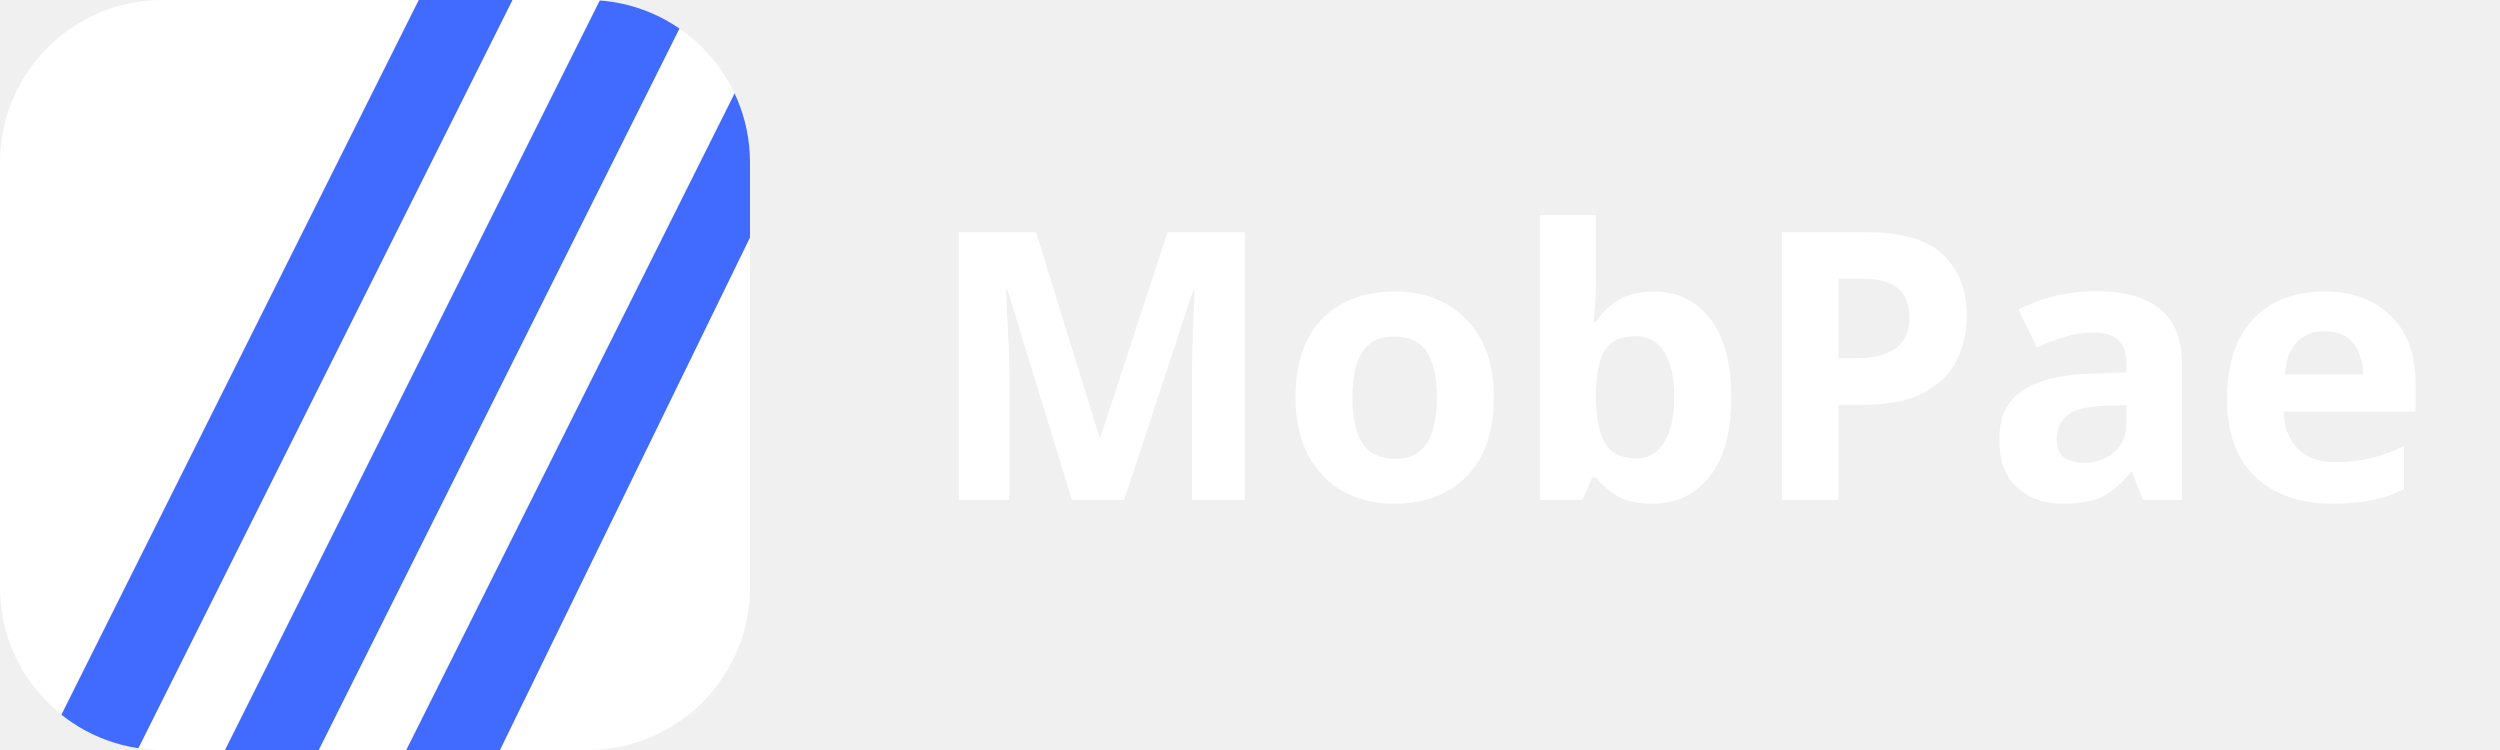
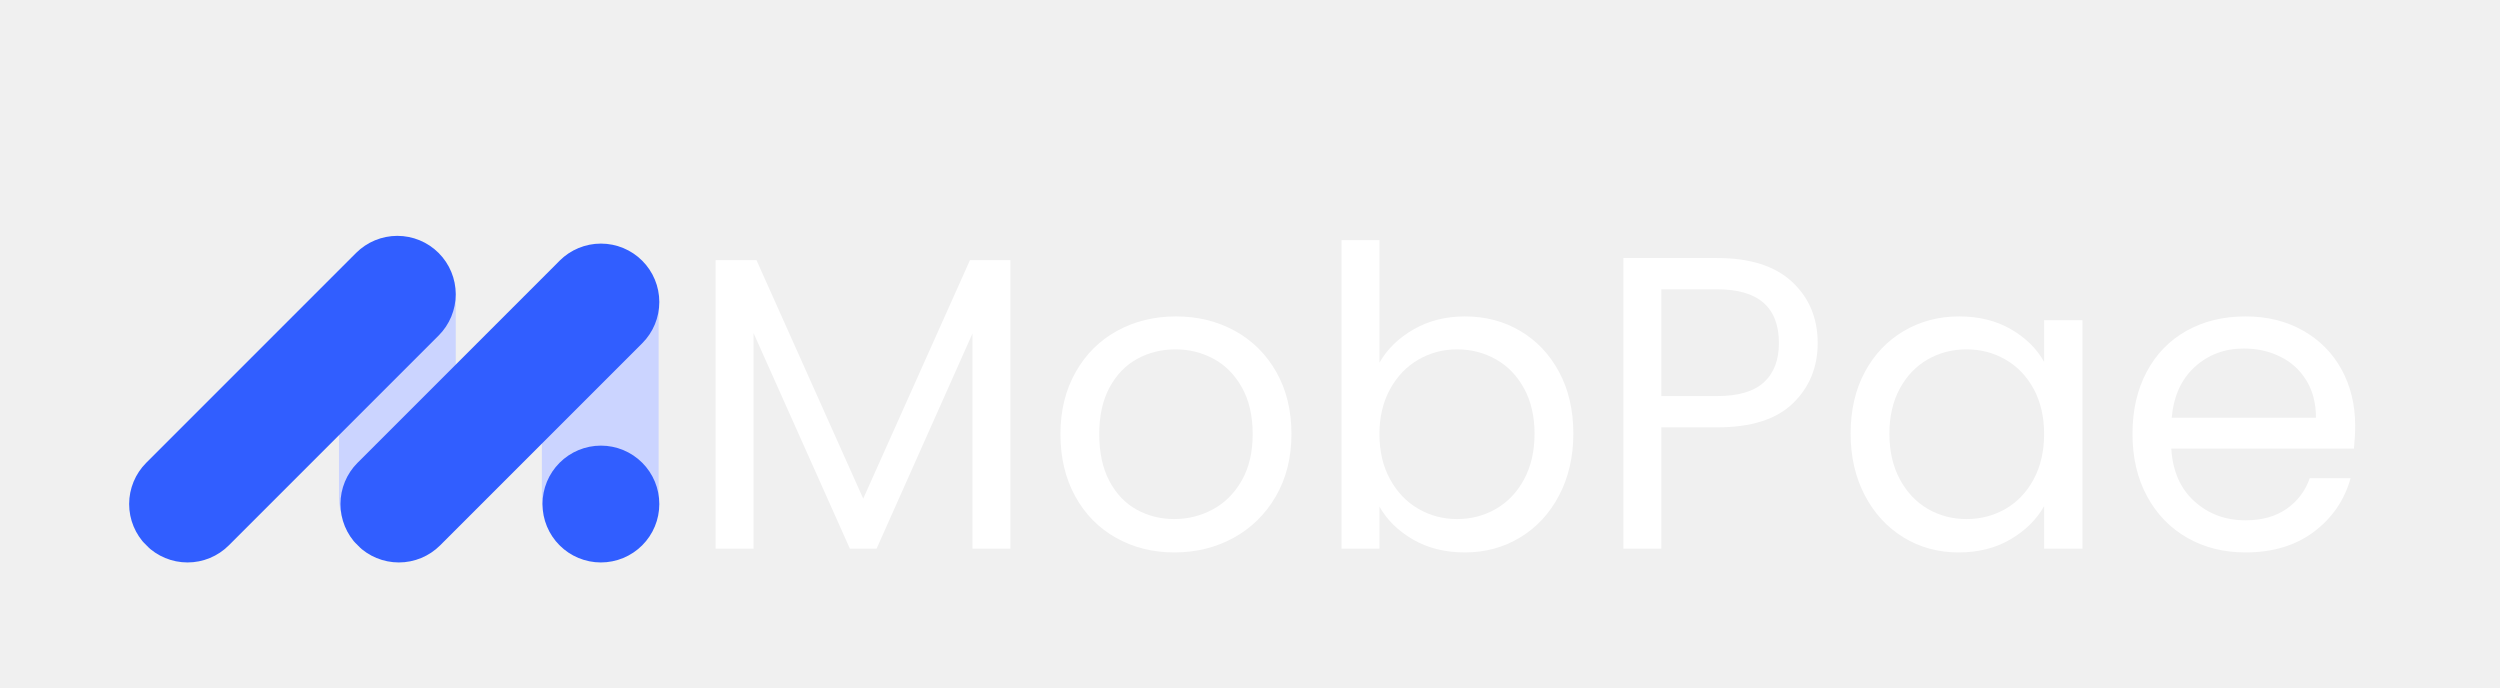
- <svg xmlns="http://www.w3.org/2000/svg" viewBox="0 0 400 120" fill="none" role="img" aria-label="MobPae logo">
+ <svg xmlns="http://www.w3.org/2000/svg" width="2400" height="660" viewBox="95 540 1310 360" preserveAspectRatio="xMidYMid meet">
  <defs>
-     <clipPath id="mobpae-logo-clip">
-       <rect width="120" height="120" rx="26" ry="26" />
+     <g />
+     <clipPath id="d990ce8c27">
+       <path d="M 123.613 15.422 L 184.812 15.422 L 184.812 181.324 L 123.613 181.324 Z M 123.613 15.422 " clip-rule="nonzero" />
+     </clipPath>
+     <clipPath id="26c45a56cb">
+       <path d="M 154.211 15.422 C 162.328 15.422 170.109 18.645 175.848 24.383 C 181.586 30.121 184.812 37.902 184.812 46.02 L 184.812 150.559 C 184.812 158.672 181.586 166.457 175.848 172.195 C 170.109 177.934 162.328 181.156 154.211 181.156 C 146.098 181.156 138.312 177.934 132.574 172.195 C 126.836 166.457 123.613 158.672 123.613 150.559 L 123.613 46.02 C 123.613 37.902 126.836 30.121 132.574 24.383 C 138.312 18.645 146.098 15.422 154.211 15.422 Z M 154.211 15.422 " clip-rule="nonzero" />
+     </clipPath>
+     <clipPath id="aa6fb3e7c1">
+       <path d="M 0.613 0.422 L 61.812 0.422 L 61.812 166.324 L 0.613 166.324 Z M 0.613 0.422 " clip-rule="nonzero" />
+     </clipPath>
+     <clipPath id="8368b25301">
+       <path d="M 31.211 0.422 C 39.328 0.422 47.109 3.645 52.848 9.383 C 58.586 15.121 61.812 22.902 61.812 31.02 L 61.812 135.559 C 61.812 143.672 58.586 151.457 52.848 157.195 C 47.109 162.934 39.328 166.156 31.211 166.156 C 23.098 166.156 15.312 162.934 9.574 157.195 C 3.836 151.457 0.613 143.672 0.613 135.559 L 0.613 31.02 C 0.613 22.902 3.836 15.121 9.574 9.383 C 15.312 3.645 23.098 0.422 31.211 0.422 Z M 31.211 0.422 " clip-rule="nonzero" />
+     </clipPath>
+     <clipPath id="1a54c0b93f">
+       <rect x="0" width="62" y="0" height="167" />
+     </clipPath>
+     <clipPath id="1baf677787">
+       <path d="M 229.934 17.855 L 291.129 17.855 L 291.129 181.367 L 229.934 181.367 Z M 229.934 17.855 " clip-rule="nonzero" />
+     </clipPath>
+     <clipPath id="cb1d260b1a">
+       <path d="M 260.531 17.855 C 268.645 17.855 276.43 21.078 282.168 26.816 C 287.906 32.555 291.129 40.34 291.129 48.453 L 291.129 150.559 C 291.129 158.672 287.906 166.457 282.168 172.195 C 276.43 177.934 268.645 181.156 260.531 181.156 C 252.414 181.156 244.633 177.934 238.895 172.195 C 233.156 166.457 229.934 158.672 229.934 150.559 L 229.934 48.453 C 229.934 40.34 233.156 32.555 238.895 26.816 C 244.633 21.078 252.414 17.855 260.531 17.855 Z M 260.531 17.855 " clip-rule="nonzero" />
+     </clipPath>
+     <clipPath id="2299d84ded">
+       <path d="M 0.934 0.855 L 62.129 0.855 L 62.129 164.359 L 0.934 164.359 Z M 0.934 0.855 " clip-rule="nonzero" />
+     </clipPath>
+     <clipPath id="92bb6d3ab9">
+       <path d="M 31.531 0.855 C 39.645 0.855 47.43 4.078 53.168 9.816 C 58.906 15.555 62.129 23.34 62.129 31.453 L 62.129 133.559 C 62.129 141.672 58.906 149.457 53.168 155.195 C 47.43 160.934 39.645 164.156 31.531 164.156 C 23.414 164.156 15.633 160.934 9.895 155.195 C 4.156 149.457 0.934 141.672 0.934 133.559 L 0.934 31.453 C 0.934 23.34 4.156 15.555 9.895 9.816 C 15.633 4.078 23.414 0.855 31.531 0.855 Z M 31.531 0.855 " clip-rule="nonzero" />
+     </clipPath>
+     <clipPath id="daff739db4">
+       <rect x="0" width="63" y="0" height="165" />
+     </clipPath>
+     <clipPath id="7722901e59">
+       <path d="M 124 17 L 292 17 L 292 185 L 124 185 Z M 124 17 " clip-rule="nonzero" />
+     </clipPath>
+     <clipPath id="fdbabfcf00">
+       <path d="M 260.883 4.848 L 304.156 48.121 L 154.895 197.379 L 111.625 154.105 Z M 260.883 4.848 " clip-rule="nonzero" />
+     </clipPath>
+     <clipPath id="8a304f3050">
+       <path d="M 282.52 26.484 C 288.258 32.223 291.48 40.004 291.48 48.121 C 291.48 56.234 288.258 64.016 282.52 69.754 L 176.637 175.637 C 170.898 181.375 163.117 184.598 155 184.598 C 146.887 184.598 139.102 181.375 133.363 175.637 C 127.625 169.898 124.402 162.117 124.402 154 C 124.402 145.887 127.625 138.102 133.363 132.363 L 239.246 26.484 C 244.984 20.746 252.766 17.52 260.883 17.52 C 268.996 17.52 276.781 20.746 282.52 26.484 Z M 282.52 26.484 " clip-rule="nonzero" />
+     </clipPath>
+     <clipPath id="6ebb3055c0">
+       <path d="M 0.359 0.441 L 167.641 0.441 L 167.641 167.719 L 0.359 167.719 Z M 0.359 0.441 " clip-rule="nonzero" />
+     </clipPath>
+     <clipPath id="c178ea6706">
+       <path d="M 136.883 -12.152 L 180.156 31.121 L 30.895 180.379 L -12.375 137.105 Z M 136.883 -12.152 " clip-rule="nonzero" />
+     </clipPath>
+     <clipPath id="1b35abb682">
+       <path d="M 158.52 9.484 C 164.258 15.223 167.48 23.004 167.48 31.121 C 167.48 39.234 164.258 47.016 158.52 52.754 L 52.637 158.637 C 46.898 164.375 39.117 167.598 31 167.598 C 22.887 167.598 15.102 164.375 9.363 158.637 C 3.625 152.898 0.402 145.117 0.402 137 C 0.402 128.887 3.625 121.102 9.363 115.363 L 115.246 9.484 C 120.984 3.746 128.766 0.52 136.883 0.52 C 144.996 0.52 152.781 3.746 158.52 9.484 Z M 158.52 9.484 " clip-rule="nonzero" />
+     </clipPath>
+     <clipPath id="bfb63a9847">
+       <rect x="0" width="168" y="0" height="168" />
+     </clipPath>
+     <clipPath id="88dee04091">
+       <path d="M 230 123 L 292 123 L 292 185 L 230 185 Z M 230 123 " clip-rule="nonzero" />
+     </clipPath>
+     <clipPath id="0f80e8f2e8">
+       <path d="M 260.883 110.707 L 304.156 153.98 L 260.715 197.426 L 217.441 154.152 Z M 260.883 110.707 " clip-rule="nonzero" />
+     </clipPath>
+     <clipPath id="da84f317b0">
+       <path d="M 282.52 132.344 C 288.258 138.082 291.48 145.867 291.48 153.98 C 291.48 162.098 288.258 169.879 282.52 175.617 L 282.5 175.637 C 276.762 181.375 268.98 184.598 260.863 184.598 C 252.75 184.598 244.965 181.375 239.227 175.637 C 233.488 169.898 230.266 162.117 230.266 154 C 230.266 145.887 233.488 138.102 239.227 132.363 L 239.246 132.344 C 244.984 126.605 252.766 123.383 260.883 123.383 C 268.996 123.383 276.781 126.605 282.52 132.344 Z M 282.52 132.344 " clip-rule="nonzero" />
+     </clipPath>
+     <clipPath id="e816f2f4f2">
+       <path d="M 0.199 0.281 L 61.641 0.281 L 61.641 61.719 L 0.199 61.719 Z M 0.199 0.281 " clip-rule="nonzero" />
+     </clipPath>
+     <clipPath id="1793c0f563">
+       <path d="M 30.883 -12.293 L 74.156 30.98 L 30.715 74.426 L -12.559 31.152 Z M 30.883 -12.293 " clip-rule="nonzero" />
+     </clipPath>
+     <clipPath id="a782826f9f">
+       <path d="M 52.52 9.344 C 58.258 15.082 61.48 22.867 61.48 30.98 C 61.48 39.098 58.258 46.879 52.52 52.617 L 52.5 52.637 C 46.762 58.375 38.98 61.598 30.863 61.598 C 22.75 61.598 14.965 58.375 9.227 52.637 C 3.488 46.898 0.266 39.117 0.266 31 C 0.266 22.887 3.488 15.102 9.227 9.363 L 9.246 9.344 C 14.984 3.605 22.766 0.383 30.883 0.383 C 38.996 0.383 46.781 3.605 52.52 9.344 Z M 52.52 9.344 " clip-rule="nonzero" />
+     </clipPath>
+     <clipPath id="5745c31668">
+       <rect x="0" width="62" y="0" height="62" />
+     </clipPath>
+     <clipPath id="756bb05866">
+       <path d="M 13 13 L 185 13 L 185 185 L 13 185 Z M 13 13 " clip-rule="nonzero" />
+     </clipPath>
+     <clipPath id="cb7e210a81">
+       <path d="M 154.207 0.789 L 197.48 44.062 L 44.168 197.379 L 0.895 154.105 Z M 154.207 0.789 " clip-rule="nonzero" />
+     </clipPath>
+     <clipPath id="32c0c13423">
+       <path d="M 175.844 22.426 C 181.582 28.164 184.809 35.949 184.809 44.062 C 184.809 52.18 181.582 59.961 175.844 65.699 L 65.91 175.637 C 60.172 181.375 52.387 184.598 44.273 184.598 C 36.156 184.598 28.375 181.375 22.637 175.637 C 16.898 169.898 13.672 162.117 13.672 154 C 13.672 145.887 16.898 138.102 22.637 132.363 L 132.57 22.426 C 138.312 16.688 146.094 13.465 154.207 13.465 C 162.324 13.465 170.105 16.688 175.844 22.426 Z M 175.844 22.426 " clip-rule="nonzero" />
+     </clipPath>
+     <clipPath id="072cb4578b">
+       <path d="M 0.48 0.359 L 171.84 0.359 L 171.84 171.719 L 0.48 171.719 Z M 0.48 0.359 " clip-rule="nonzero" />
+     </clipPath>
+     <clipPath id="a16e817d29">
+       <path d="M 141.207 -12.211 L 184.48 31.062 L 31.168 184.379 L -12.105 141.105 Z M 141.207 -12.211 " clip-rule="nonzero" />
+     </clipPath>
+     <clipPath id="929b1620bf">
+       <path d="M 162.844 9.426 C 168.582 15.164 171.809 22.949 171.809 31.062 C 171.809 39.18 168.582 46.961 162.844 52.699 L 52.91 162.637 C 47.172 168.375 39.387 171.598 31.273 171.598 C 23.156 171.598 15.375 168.375 9.637 162.637 C 3.898 156.898 0.672 149.117 0.672 141 C 0.672 132.887 3.898 125.102 9.637 119.363 L 119.57 9.426 C 125.312 3.688 133.094 0.465 141.207 0.465 C 149.324 0.465 157.105 3.688 162.844 9.426 Z M 162.844 9.426 " clip-rule="nonzero" />
+     </clipPath>
+     <clipPath id="ba2d310295">
+       <rect x="0" width="172" y="0" height="172" />
+     </clipPath>
+     <clipPath id="69afb42b04">
+       <rect x="0" width="305" y="0" height="198" />
+     </clipPath>
+     <clipPath id="2ce89d72d2">
+       <rect x="0" width="887" y="0" height="307" />
    </clipPath>
  </defs>
-   <rect width="120" height="120" rx="26" ry="26" fill="#FFFFFF" />
-   <g clip-path="url(#mobpae-logo-clip)">
-     <path d="M7 120H22L82 0H67L7 120Z" fill="#315eff" opacity="0.92" />
-     <path d="M36 120H51L111 0H96L36 120Z" fill="#315eff" opacity="0.92" />
-     <path d="M65 120H80L120 38V10L65 120Z" fill="#315eff" opacity="0.92" />
+   <g transform="matrix(1, 0, 0, 1, 149, 650)">
+     <g clip-path="url(#69afb42b04)">
+       <g clip-path="url(#d990ce8c27)">
+         <g clip-path="url(#26c45a56cb)">
+           <g transform="matrix(1, 0, 0, 1, 123, 15)">
+             <g clip-path="url(#1a54c0b93f)">
+               <g clip-path="url(#aa6fb3e7c1)">
+                 <g clip-path="url(#8368b25301)">
+                   <path fill="#cbd4ff" d="M 0.613 0.422 L 61.812 0.422 L 61.812 166.086 L 0.613 166.086 Z M 0.613 0.422 " fill-opacity="1" fill-rule="nonzero" />
+                 </g>
+               </g>
+             </g>
+           </g>
+         </g>
+       </g>
+       <g clip-path="url(#1baf677787)">
+         <g clip-path="url(#cb1d260b1a)">
+           <g transform="matrix(1, 0, 0, 1, 229, 17)">
+             <g clip-path="url(#daff739db4)">
+               <g clip-path="url(#2299d84ded)">
+                 <g clip-path="url(#92bb6d3ab9)">
+                   <path fill="#cbd4ff" d="M 0.934 0.855 L 62.129 0.855 L 62.129 164.129 L 0.934 164.129 Z M 0.934 0.855 " fill-opacity="1" fill-rule="nonzero" />
+                 </g>
+               </g>
+             </g>
+           </g>
+         </g>
+       </g>
+       <g clip-path="url(#7722901e59)">
+         <g clip-path="url(#fdbabfcf00)">
+           <g clip-path="url(#8a304f3050)">
+             <g transform="matrix(1, 0, 0, 1, 124, 17)">
+               <g clip-path="url(#bfb63a9847)">
+                 <g clip-path="url(#6ebb3055c0)">
+                   <g clip-path="url(#c178ea6706)">
+                     <g clip-path="url(#1b35abb682)">
+                       <path fill="#315eff" d="M 136.883 -12.152 L 180.156 31.121 L 31.066 180.207 L -12.207 136.938 Z M 136.883 -12.152 " fill-opacity="1" fill-rule="nonzero" />
+                     </g>
+                   </g>
+                 </g>
+               </g>
+             </g>
+           </g>
+         </g>
+       </g>
+       <g clip-path="url(#88dee04091)">
+         <g clip-path="url(#0f80e8f2e8)">
+           <g clip-path="url(#da84f317b0)">
+             <g transform="matrix(1, 0, 0, 1, 230, 123)">
+               <g clip-path="url(#5745c31668)">
+                 <g clip-path="url(#e816f2f4f2)">
+                   <g clip-path="url(#1793c0f563)">
+                     <g clip-path="url(#a782826f9f)">
+                       <path fill="#315eff" d="M 30.883 -12.293 L 74.156 30.98 L 30.883 74.254 L -12.391 30.98 Z M 30.883 -12.293 " fill-opacity="1" fill-rule="nonzero" />
+                     </g>
+                   </g>
+                 </g>
+               </g>
+             </g>
+           </g>
+         </g>
+       </g>
+       <g clip-path="url(#756bb05866)">
+         <g clip-path="url(#cb7e210a81)">
+           <g clip-path="url(#32c0c13423)">
+             <g transform="matrix(1, 0, 0, 1, 13, 13)">
+               <g clip-path="url(#ba2d310295)">
+                 <g clip-path="url(#072cb4578b)">
+                   <g clip-path="url(#a16e817d29)">
+                     <g clip-path="url(#929b1620bf)">
+                       <path fill="#315eff" d="M 141.207 -12.211 L 184.48 31.062 L 31.336 184.211 L -11.938 140.938 Z M 141.207 -12.211 " fill-opacity="1" fill-rule="nonzero" />
+                     </g>
+                   </g>
+                 </g>
+               </g>
+             </g>
+           </g>
+         </g>
+       </g>
+     </g>
  </g>
-   <text x="148" y="80" font-family="TASA Orbiter Display Medium, TASA Orbiter Display Medium Placeholder, sans-serif" font-weight="700" font-size="60" fill="#FFFFFF" letter-spacing="0">MobPae</text>
+   <g transform="matrix(1, 0, 0, 1, 453, 598)">
+     <g clip-path="url(#2ce89d72d2)">
+       <g fill="#ffffff" fill-opacity="1">
+         <g transform="translate(0.157289, 229.3803)">
+           <g>
+             <path d="M 171.297 -151.203 L 171.297 0 L 151.422 0 L 151.422 -112.75 L 101.172 0 L 87.188 0 L 36.703 -112.969 L 36.703 0 L 16.828 0 L 16.828 -151.203 L 38.234 -151.203 L 94.172 -26.219 L 150.109 -151.203 Z M 171.297 -151.203 " />
+           </g>
+         </g>
+       </g>
+       <g fill="#ffffff" fill-opacity="1">
+         <g transform="translate(188.2821, 229.3803)">
+           <g>
+             <path d="M 69.047 1.969 C 57.828 1.969 47.664 -0.578 38.562 -5.672 C 29.457 -10.773 22.316 -18.023 17.141 -27.422 C 11.973 -36.816 9.391 -47.707 9.391 -60.094 C 9.391 -72.32 12.047 -83.133 17.359 -92.531 C 22.68 -101.926 29.93 -109.133 39.109 -114.156 C 48.285 -119.188 58.555 -121.703 69.922 -121.703 C 81.285 -121.703 91.555 -119.188 100.734 -114.156 C 109.91 -109.133 117.156 -101.961 122.469 -92.641 C 127.781 -83.316 130.438 -72.469 130.438 -60.094 C 130.438 -47.707 127.707 -36.816 122.25 -27.422 C 116.789 -18.023 109.398 -10.773 100.078 -5.672 C 90.754 -0.578 80.41 1.969 69.047 1.969 Z M 69.047 -15.516 C 76.18 -15.516 82.879 -17.188 89.141 -20.531 C 95.41 -23.883 100.473 -28.91 104.328 -35.609 C 108.191 -42.316 110.125 -50.477 110.125 -60.094 C 110.125 -69.707 108.227 -77.863 104.438 -84.562 C 100.656 -91.258 95.703 -96.242 89.578 -99.516 C 83.461 -102.797 76.836 -104.438 69.703 -104.438 C 62.422 -104.438 55.754 -102.797 49.703 -99.516 C 43.66 -96.242 38.816 -91.258 35.172 -84.562 C 31.535 -77.863 29.719 -69.707 29.719 -60.094 C 29.719 -50.332 31.5 -42.098 35.062 -35.391 C 38.633 -28.691 43.406 -23.703 49.375 -20.422 C 55.352 -17.148 61.91 -15.516 69.047 -15.516 Z M 69.047 -15.516 " />
+           </g>
+         </g>
+       </g>
+       <g fill="#ffffff" fill-opacity="1">
+         <g transform="translate(328.1193, 229.3803)">
+           <g>
+             <path d="M 36.703 -97.453 C 40.785 -104.586 46.758 -110.41 54.625 -114.922 C 62.488 -119.441 71.445 -121.703 81.5 -121.703 C 92.281 -121.703 101.969 -119.148 110.562 -114.047 C 119.156 -108.953 125.926 -101.781 130.875 -92.531 C 135.832 -83.281 138.312 -72.539 138.312 -60.312 C 138.312 -48.219 135.832 -37.438 130.875 -27.969 C 125.926 -18.5 119.117 -11.141 110.453 -5.891 C 101.785 -0.648 92.133 1.969 81.5 1.969 C 71.156 1.969 62.086 -0.285 54.297 -4.797 C 46.504 -9.316 40.641 -15.07 36.703 -22.062 L 36.703 0 L 16.828 0 L 16.828 -161.688 L 36.703 -161.688 Z M 117.984 -60.312 C 117.984 -69.344 116.16 -77.207 112.516 -83.906 C 108.879 -90.602 103.969 -95.695 97.781 -99.188 C 91.594 -102.688 84.781 -104.438 77.344 -104.438 C 70.062 -104.438 63.32 -102.648 57.125 -99.078 C 50.938 -95.516 45.984 -90.348 42.266 -83.578 C 38.555 -76.805 36.703 -68.977 36.703 -60.094 C 36.703 -51.062 38.555 -43.156 42.266 -36.375 C 45.984 -29.602 50.938 -24.43 57.125 -20.859 C 63.32 -17.297 70.062 -15.516 77.344 -15.516 C 84.781 -15.516 91.594 -17.297 97.781 -20.859 C 103.969 -24.43 108.879 -29.602 112.516 -36.375 C 116.16 -43.156 117.984 -51.133 117.984 -60.312 Z M 117.984 -60.312 " />
+           </g>
+         </g>
+       </g>
+       <g fill="#ffffff" fill-opacity="1">
+         <g transform="translate(475.8224, 229.3803)">
+           <g>
+             <path d="M 118.641 -107.719 C 118.641 -95.051 114.305 -84.523 105.641 -76.141 C 96.973 -67.766 83.754 -63.578 65.984 -63.578 L 36.703 -63.578 L 36.703 0 L 16.828 0 L 16.828 -152.297 L 65.984 -152.297 C 83.172 -152.297 96.242 -148.145 105.203 -139.844 C 114.16 -131.539 118.641 -120.832 118.641 -107.719 Z M 65.984 -79.969 C 77.055 -79.969 85.211 -82.367 90.453 -87.172 C 95.703 -91.984 98.328 -98.832 98.328 -107.719 C 98.328 -126.508 87.547 -135.906 65.984 -135.906 L 36.703 -135.906 L 36.703 -79.969 Z M 65.984 -79.969 " />
+           </g>
+         </g>
+       </g>
+       <g fill="#ffffff" fill-opacity="1">
+         <g transform="translate(602.3314, 229.3803)">
+           <g>
+             <path d="M 9.391 -60.312 C 9.391 -72.539 11.863 -83.281 16.812 -92.531 C 21.77 -101.781 28.582 -108.953 37.25 -114.047 C 45.914 -119.148 55.566 -121.703 66.203 -121.703 C 76.691 -121.703 85.797 -119.441 93.516 -114.922 C 101.234 -110.41 106.988 -104.734 110.781 -97.891 L 110.781 -119.734 L 130.875 -119.734 L 130.875 0 L 110.781 0 L 110.781 -22.281 C 106.844 -15.289 100.977 -9.5 93.188 -4.906 C 85.395 -0.32 76.328 1.969 65.984 1.969 C 55.348 1.969 45.734 -0.648 37.141 -5.891 C 28.547 -11.141 21.77 -18.5 16.812 -27.969 C 11.863 -37.438 9.391 -48.219 9.391 -60.312 Z M 110.781 -60.094 C 110.781 -69.125 108.957 -76.988 105.312 -83.688 C 101.676 -90.383 96.758 -95.516 90.562 -99.078 C 84.375 -102.648 77.566 -104.438 70.141 -104.438 C 62.711 -104.438 55.938 -102.688 49.812 -99.188 C 43.695 -95.695 38.816 -90.602 35.172 -83.906 C 31.535 -77.207 29.719 -69.344 29.719 -60.312 C 29.719 -51.133 31.535 -43.156 35.172 -36.375 C 38.816 -29.602 43.695 -24.43 49.812 -20.859 C 55.938 -17.297 62.711 -15.516 70.141 -15.516 C 77.566 -15.516 84.375 -17.297 90.562 -20.859 C 96.758 -24.43 101.676 -29.602 105.312 -36.375 C 108.957 -43.156 110.781 -51.062 110.781 -60.094 Z M 110.781 -60.094 " />
+           </g>
+         </g>
+       </g>
+       <g fill="#ffffff" fill-opacity="1">
+         <g transform="translate(750.0344, 229.3803)">
+           <g>
+             <path d="M 126.078 -64.453 C 126.078 -60.672 125.859 -56.664 125.422 -52.438 L 29.719 -52.438 C 30.445 -40.633 34.488 -31.422 41.844 -24.797 C 49.195 -18.172 58.117 -14.859 68.609 -14.859 C 77.203 -14.859 84.375 -16.859 90.125 -20.859 C 95.883 -24.867 99.93 -30.223 102.266 -36.922 L 123.672 -36.922 C 120.461 -25.422 114.051 -16.062 104.438 -8.844 C 94.82 -1.633 82.879 1.969 68.609 1.969 C 57.242 1.969 47.082 -0.578 38.125 -5.672 C 29.164 -10.773 22.133 -18.023 17.031 -27.422 C 11.938 -36.816 9.391 -47.707 9.391 -60.094 C 9.391 -72.469 11.863 -83.316 16.812 -92.641 C 21.77 -101.961 28.727 -109.133 37.688 -114.156 C 46.645 -119.188 56.953 -121.703 68.609 -121.703 C 79.973 -121.703 90.023 -119.223 98.766 -114.266 C 107.504 -109.316 114.238 -102.508 118.969 -93.844 C 123.707 -85.176 126.078 -75.379 126.078 -64.453 Z M 105.531 -68.609 C 105.531 -76.18 103.852 -82.695 100.5 -88.156 C 97.156 -93.625 92.602 -97.773 86.844 -100.609 C 81.094 -103.453 74.723 -104.875 67.734 -104.875 C 57.68 -104.875 49.125 -101.672 42.062 -95.266 C 35 -88.859 30.957 -79.973 29.938 -68.609 Z M 105.531 -68.609 " />
+           </g>
+         </g>
+       </g>
+     </g>
+   </g>
</svg>
